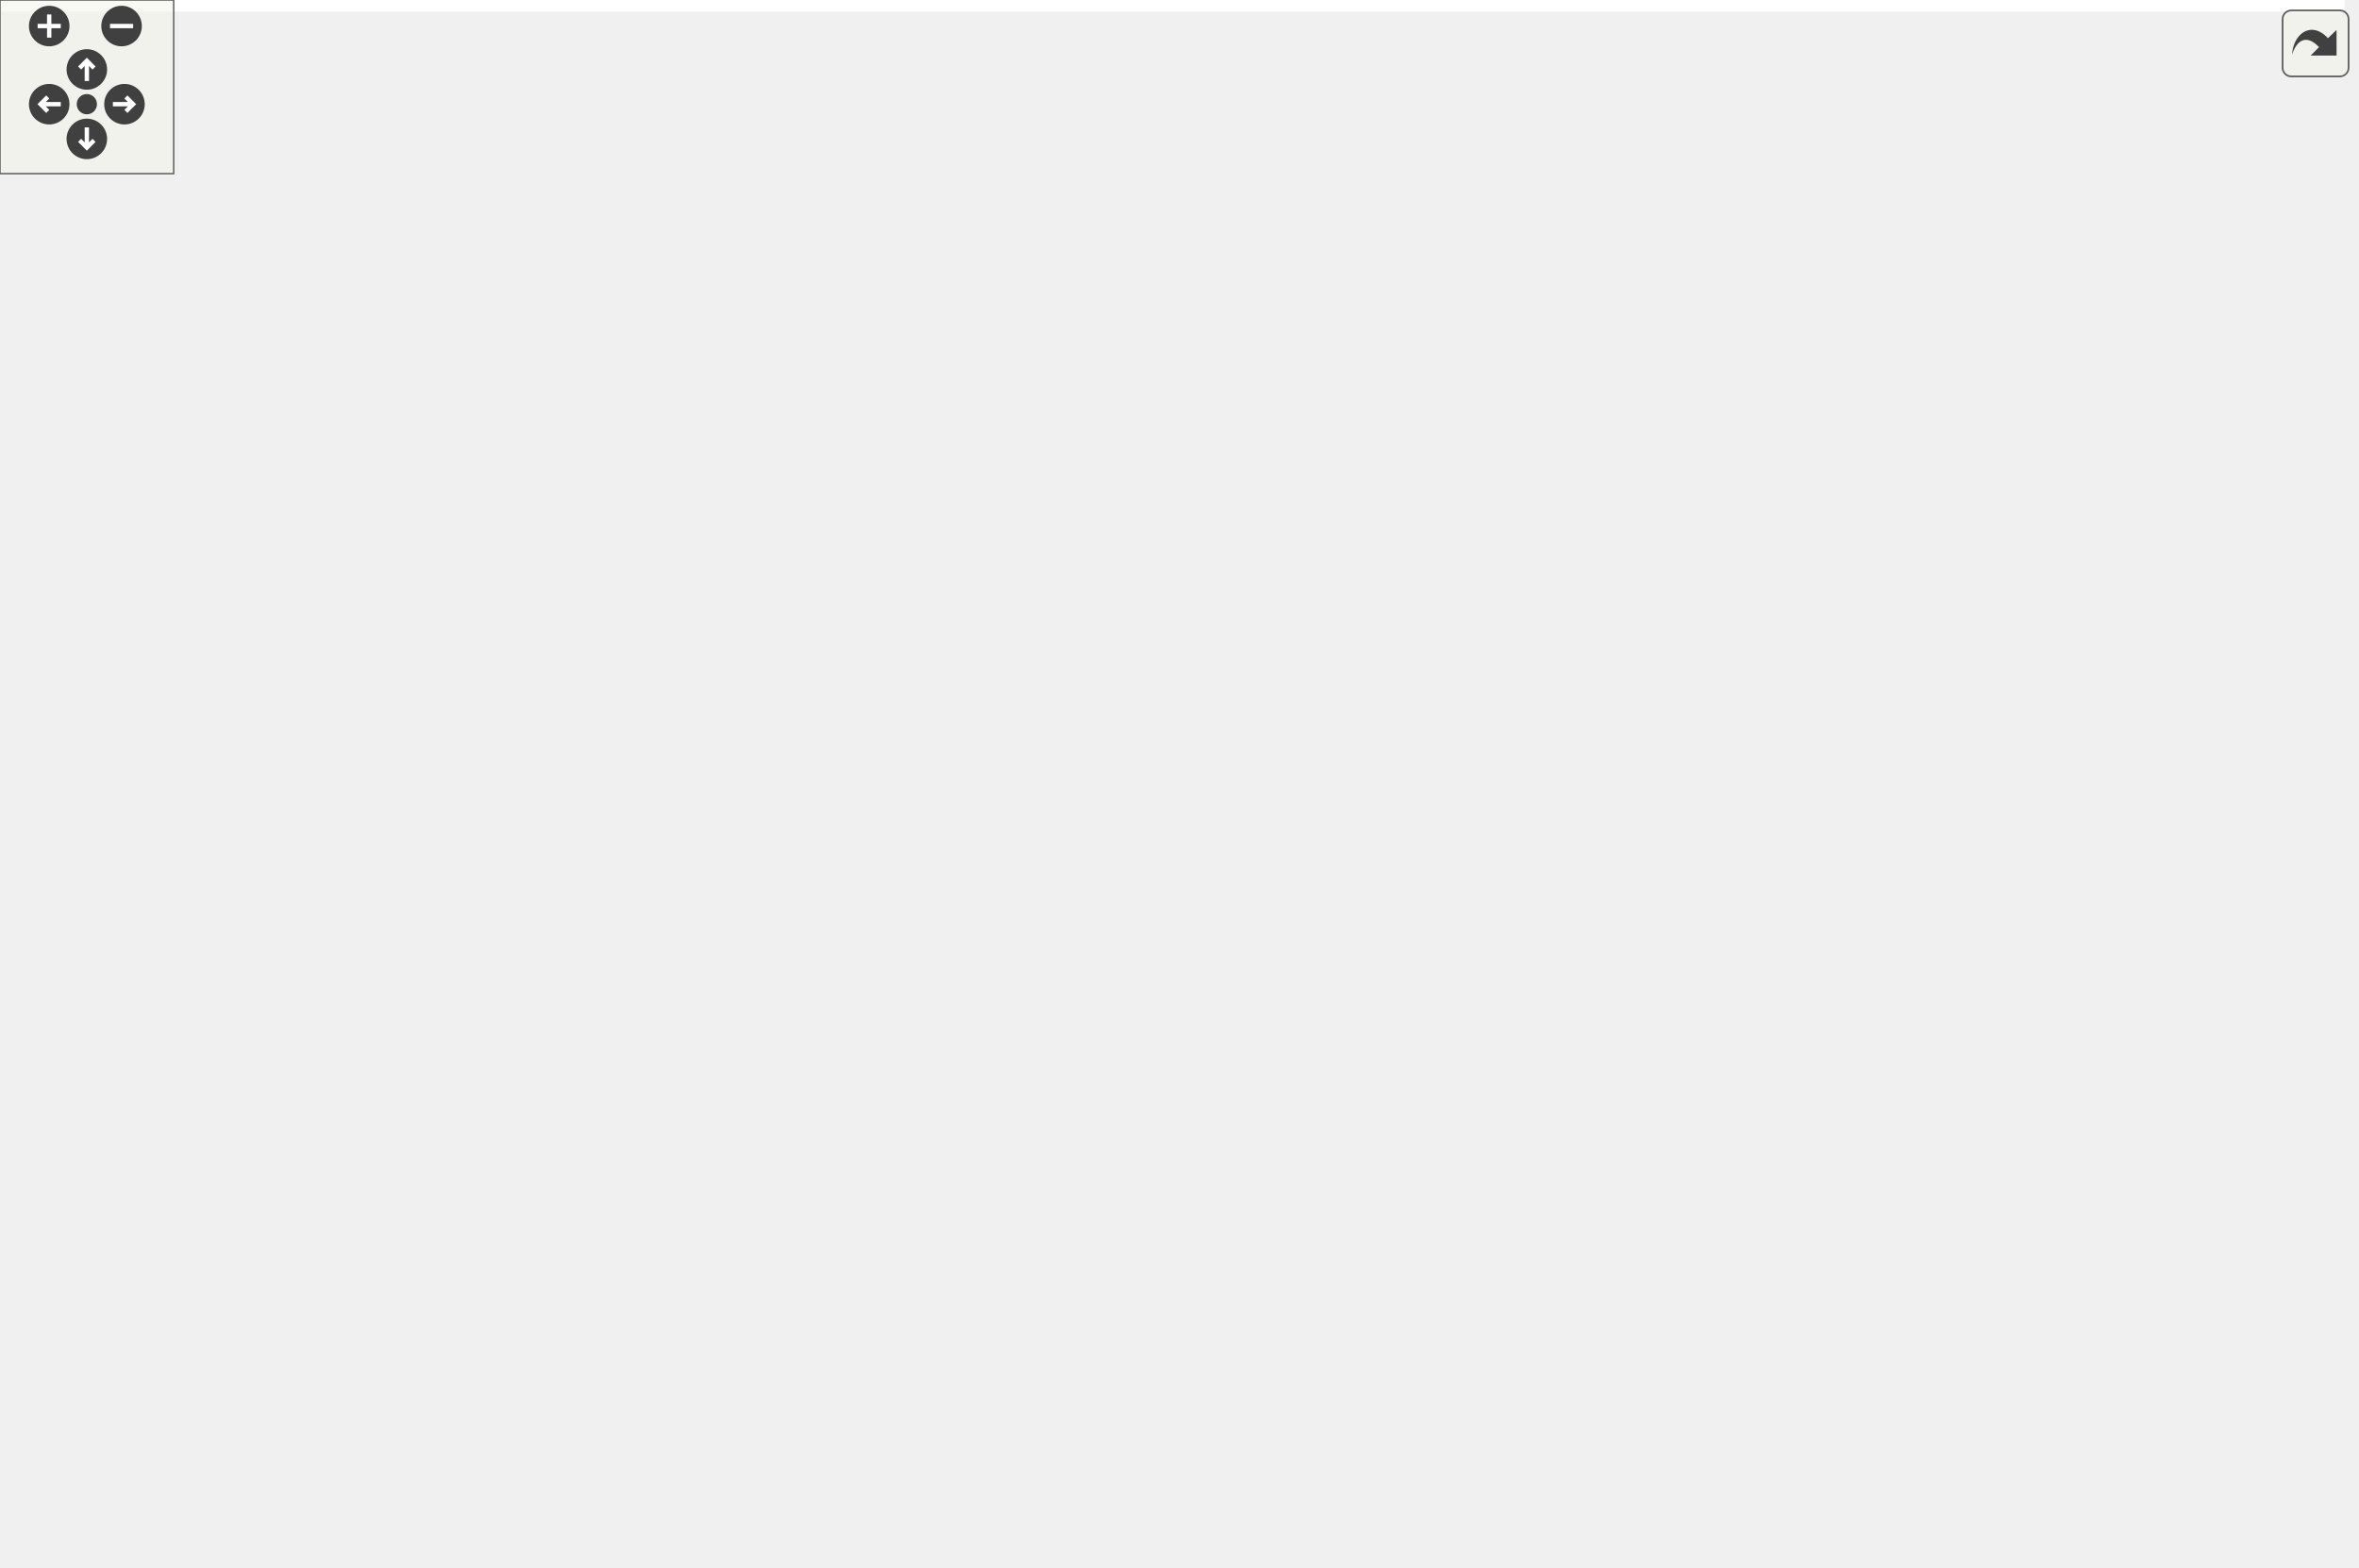
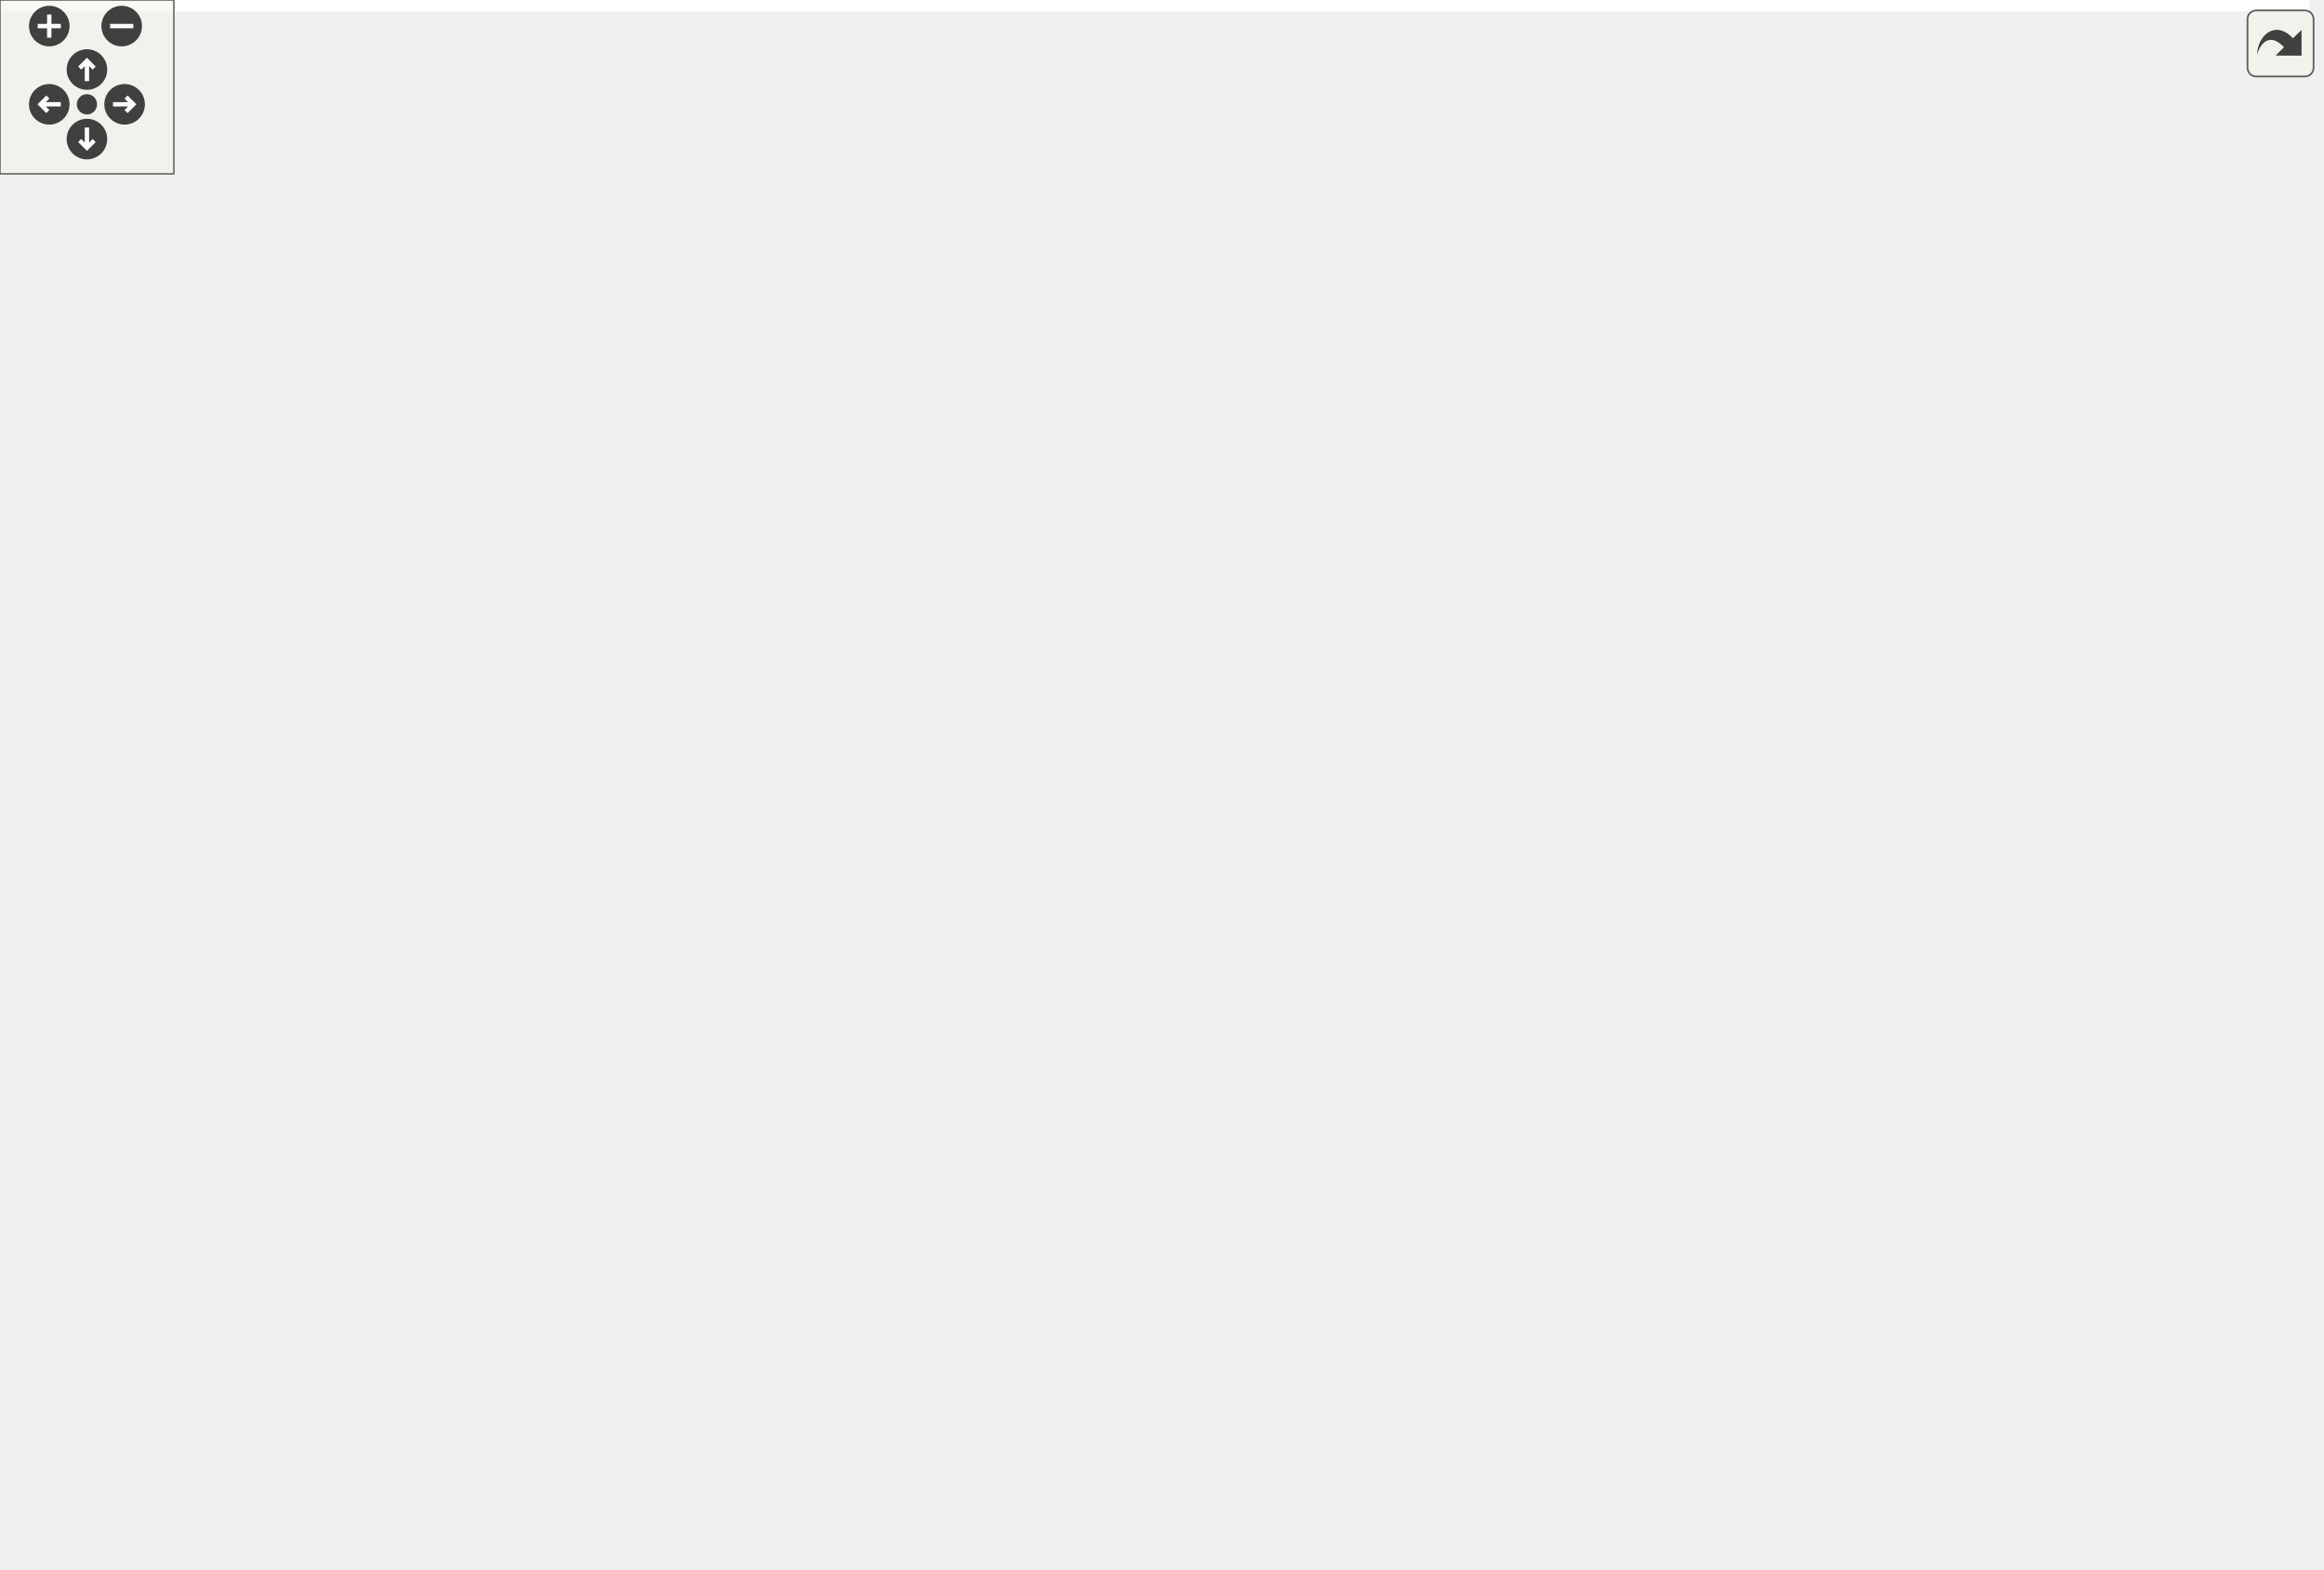
<svg xmlns="http://www.w3.org/2000/svg" xmlns:xlink="http://www.w3.org/1999/xlink" id="main" version="1.1" xml:space="preserve">
  <style type="text/css">
.edge:hover path { stroke: red; }
.edge:hover polygon { stroke: red; fill: red; }
</style>
  <defs>
    <circle id="rim" cx="0" cy="0" r="7" />
    <circle id="rim2" cx="0" cy="0" r="3.5" />
    <g id="zoomPlus">
      <use xlink:href="#rim" fill="#404040">
        <set attributeName="fill" to="#808080" begin="zoomplus.mouseover" end="zoomplus.mouseout" />
      </use>
      <path d="M-4,0h8M0,-4v8" fill="none" stroke="white" stroke-width="1.5" pointer-events="none" />
    </g>
    <g id="zoomMin">
      <use xlink:href="#rim" fill="#404040">
        <set attributeName="fill" to="#808080" begin="zoomminus.mouseover" end="zoomminus.mouseout" />
      </use>
      <path d="M-4,0h8" fill="none" stroke="white" stroke-width="1.5" pointer-events="none" />
    </g>
    <g id="dirArrow">
      <path fill="none" stroke="white" stroke-width="1.5" d="M0,-3.0v7 M-2.5,-0.5L0,-3.0L2.5,-0.5" />
    </g>
    <g id="resetDef">
      <use xlink:href="#rim2" fill="#404040">
        <set attributeName="fill" to="#808080" begin="reset.mouseover" end="reset.mouseout" />
      </use>
    </g>
  </defs>
  <svg id="graph" class="graph">
    <g id="viewport">
-       <polygon fill="white" stroke="transparent" points="-4,4 -4,-481 810,-481 810,4 -4,4" />
+       <polygon fill="white" stroke="transparent" points="-4,4 -4,-481 797,-481 797,4 -4,4" />
      <g id="node1" class="node">
        <g id="a_node1">
          <a xlink:title="The MIDIEventList body implements sequences of integer values with zero-based arbitrary indexed acces...">
-             <polygon fill="#bfbfbf" stroke="black" points="385.5,-456.5 385.5,-476.5 486.5,-476.5 486.5,-456.5 385.5,-456.5" />
-             <text text-anchor="middle" x="436" y="-463.7" font-family="Helvetica,sans-Serif" font-size="11.00">MidiEventList.cpp</text>
+             <polygon fill="#bfbfbf" stroke="black" points="390.5,-456.5 390.5,-476.5 491.5,-476.5 491.5,-456.5 390.5,-456.5" />
+             <text text-anchor="middle" x="441" y="-463.7" font-family="Helvetica,sans-Serif" font-size="11.00">MidiEventList.cpp</text>
          </a>
        </g>
      </g>
      <g id="node2" class="node">
        <g id="a_node2">
          <a xlink:title=" ">
-             <polygon fill="white" stroke="#bfbfbf" points="98.5,-342.5 98.5,-362.5 151.5,-362.5 151.5,-342.5 98.5,-342.5" />
-             <text text-anchor="middle" x="125" y="-349.7" font-family="Helvetica,sans-Serif" font-size="11.00">cstdarg</text>
+             <polygon fill="white" stroke="#bfbfbf" points="149.5,-342.5 149.5,-362.5 202.5,-362.5 202.5,-342.5 149.5,-342.5" />
+             <text text-anchor="middle" x="176" y="-349.7" font-family="Helvetica,sans-Serif" font-size="11.00">cstdarg</text>
          </a>
        </g>
      </g>
      <g id="edge1" class="edge">
-         <path fill="none" stroke="midnightblue" d="M385.11,-459.01C342.95,-452.5 282.05,-440.44 232,-420 199.55,-406.74 165.79,-384.02 145.08,-368.88" />
-         <polygon fill="midnightblue" stroke="midnightblue" points="146.9,-365.87 136.79,-362.71 142.72,-371.49 146.9,-365.87" />
+         <path fill="none" stroke="midnightblue" d="M397.63,-456.42C365.23,-448.83 320.3,-436.58 283,-420 251.14,-405.84 217.47,-383.53 196.6,-368.71" />
+         <polygon fill="midnightblue" stroke="midnightblue" points="198.38,-365.68 188.22,-362.67 194.28,-371.36 198.38,-365.68" />
      </g>
      <g id="node3" class="node">
        <g id="a_node3">
          <a xlink:href="_logging_8h.html" target="_top" xlink:title="The Logging specification defines macros for entry-, exit- and intermediate logging of functions into...">
-             <polygon fill="white" stroke="black" points="241,-399.5 241,-419.5 305,-419.5 305,-399.5 241,-399.5" />
-             <text text-anchor="middle" x="273" y="-406.7" font-family="Helvetica,sans-Serif" font-size="11.00">Logging.h</text>
+             <polygon fill="white" stroke="black" points="292,-399.5 292,-419.5 356,-419.5 356,-399.5 292,-399.5" />
+             <text text-anchor="middle" x="324" y="-406.7" font-family="Helvetica,sans-Serif" font-size="11.00">Logging.h</text>
          </a>
        </g>
      </g>
      <g id="edge2" class="edge">
-         <path fill="none" stroke="midnightblue" d="M409.08,-456.42C381.87,-447.23 339.62,-432.98 309.43,-422.79" />
-         <polygon fill="midnightblue" stroke="midnightblue" points="310.28,-419.39 299.69,-419.5 308.04,-426.02 310.28,-419.39" />
+         <path fill="none" stroke="midnightblue" d="M421.68,-456.42C402.88,-447.58 374.09,-434.05 352.63,-423.96" />
+         <polygon fill="midnightblue" stroke="midnightblue" points="353.89,-420.68 343.35,-419.6 350.91,-427.02 353.89,-420.68" />
      </g>
      <g id="node24" class="node">
        <g id="a_node24">
          <a xlink:href="_midi_event_list_8h.html" target="_top" xlink:title="The MidiEventList specification defines lists of MIDI events with zero-based arbitrary indexed access...">
-             <polygon fill="white" stroke="black" points="522.5,-399.5 522.5,-419.5 611.5,-419.5 611.5,-399.5 522.5,-399.5" />
-             <text text-anchor="middle" x="567" y="-406.7" font-family="Helvetica,sans-Serif" font-size="11.00">MidiEventList.h</text>
-           </a>
-         </g>
-       </g>
-       <g id="edge33" class="edge">
-         <path fill="none" stroke="midnightblue" d="M457.63,-456.42C478.96,-447.46 511.79,-433.68 535.91,-423.55" />
-         <polygon fill="midnightblue" stroke="midnightblue" points="537.47,-426.69 545.34,-419.6 534.76,-420.24 537.47,-426.69" />
+             <polygon fill="white" stroke="black" points="549.5,-399.5 549.5,-419.5 638.5,-419.5 638.5,-399.5 549.5,-399.5" />
+             <text text-anchor="middle" x="594" y="-406.7" font-family="Helvetica,sans-Serif" font-size="11.00">MidiEventList.h</text>
+           </a>
+         </g>
+       </g>
+       <g id="edge32" class="edge">
+         <path fill="none" stroke="midnightblue" d="M466.26,-456.42C491.7,-447.27 531.12,-433.1 559.44,-422.92" />
+         <polygon fill="midnightblue" stroke="midnightblue" points="560.73,-426.18 568.95,-419.5 558.36,-419.59 560.73,-426.18" />
      </g>
      <g id="node27" class="node">
        <g id="a_node27">
          <a xlink:href="_object_8h.html" target="_top" xlink:title="The Object specification and body provides the root object type.">
-             <polygon fill="white" stroke="black" points="748,-285.5 748,-305.5 806,-305.5 806,-285.5 748,-285.5" />
-             <text text-anchor="middle" x="777" y="-292.7" font-family="Helvetica,sans-Serif" font-size="11.00">Object.h</text>
+             <polygon fill="white" stroke="black" points="735,-285.5 735,-305.5 793,-305.5 793,-285.5 735,-285.5" />
+             <text text-anchor="middle" x="764" y="-292.7" font-family="Helvetica,sans-Serif" font-size="11.00">Object.h</text>
          </a>
        </g>
      </g>
      <g id="edge43" class="edge">
-         <path fill="none" stroke="midnightblue" d="M486.89,-458.55C525.11,-452.03 578.04,-440.18 621,-420 659.54,-401.89 664.59,-389.39 698,-363 719.25,-346.22 742.92,-326.09 758.76,-312.41" />
-         <polygon fill="midnightblue" stroke="midnightblue" points="761.43,-314.73 766.69,-305.53 756.85,-309.44 761.43,-314.73" />
+         <path fill="none" stroke="midnightblue" d="M491.65,-462.75C535.51,-458.48 599.37,-447.62 648,-420 694.9,-393.36 734.13,-341.52 752.62,-314.24" />
+         <polygon fill="midnightblue" stroke="midnightblue" points="755.67,-315.98 758.27,-305.71 749.83,-312.11 755.67,-315.98" />
      </g>
      <g id="edge3" class="edge">
-         <path fill="none" stroke="midnightblue" d="M248.56,-399.42C224.14,-390.34 186.39,-376.31 159.04,-366.15" />
-         <polygon fill="midnightblue" stroke="midnightblue" points="160.07,-362.8 149.48,-362.6 157.63,-369.36 160.07,-362.8" />
+         <path fill="none" stroke="midnightblue" d="M299.56,-399.42C275.14,-390.34 237.39,-376.31 210.04,-366.15" />
+         <polygon fill="midnightblue" stroke="midnightblue" points="211.07,-362.8 200.48,-362.6 208.63,-369.36 211.07,-362.8" />
      </g>
      <g id="node4" class="node">
        <g id="a_node4">
          <a xlink:href="_logging_support_8h.html" target="_top" xlink:title="The LoggingSupport specification defines a class for simple entry/exit logging to a file; this loggin...">
-             <polygon fill="white" stroke="black" points="170,-342.5 170,-362.5 272,-362.5 272,-342.5 170,-342.5" />
-             <text text-anchor="middle" x="221" y="-349.7" font-family="Helvetica,sans-Serif" font-size="11.00">LoggingSupport.h</text>
+             <polygon fill="white" stroke="black" points="221,-342.5 221,-362.5 323,-362.5 323,-342.5 221,-342.5" />
+             <text text-anchor="middle" x="272" y="-349.7" font-family="Helvetica,sans-Serif" font-size="11.00">LoggingSupport.h</text>
          </a>
        </g>
      </g>
      <g id="edge4" class="edge">
-         <path fill="none" stroke="midnightblue" d="M264.41,-399.42C256.93,-391.5 245.89,-379.82 236.81,-370.23" />
-         <polygon fill="midnightblue" stroke="midnightblue" points="239.19,-367.64 229.77,-362.78 234.1,-372.45 239.19,-367.64" />
+         <path fill="none" stroke="midnightblue" d="M315.41,-399.42C307.93,-391.5 296.89,-379.82 287.81,-370.23" />
+         <polygon fill="midnightblue" stroke="midnightblue" points="290.19,-367.64 280.77,-362.78 285.1,-372.45 290.19,-367.64" />
      </g>
      <g id="node14" class="node">
        <g id="a_node14">
          <a xlink:href="_string_util_8h.html" target="_top" xlink:title="The StringUtil specification defines several string routines not included in the standard C++ library...">
-             <polygon fill="white" stroke="black" points="290.5,-342.5 290.5,-362.5 359.5,-362.5 359.5,-342.5 290.5,-342.5" />
-             <text text-anchor="middle" x="325" y="-349.7" font-family="Helvetica,sans-Serif" font-size="11.00">StringUtil.h</text>
+             <polygon fill="white" stroke="black" points="341.5,-342.5 341.5,-362.5 410.5,-362.5 410.5,-342.5 341.5,-342.5" />
+             <text text-anchor="middle" x="376" y="-349.7" font-family="Helvetica,sans-Serif" font-size="11.00">StringUtil.h</text>
          </a>
        </g>
      </g>
      <g id="edge15" class="edge">
-         <path fill="none" stroke="midnightblue" d="M281.59,-399.42C289.07,-391.5 300.11,-379.82 309.19,-370.23" />
-         <polygon fill="midnightblue" stroke="midnightblue" points="311.9,-372.45 316.23,-362.78 306.81,-367.64 311.9,-372.45" />
+         <path fill="none" stroke="midnightblue" d="M332.59,-399.42C340.07,-391.5 351.11,-379.82 360.19,-370.23" />
+         <polygon fill="midnightblue" stroke="midnightblue" points="362.9,-372.45 367.23,-362.78 357.81,-367.64 362.9,-372.45" />
      </g>
      <g id="node5" class="node">
        <g id="a_node5">
          <a xlink:href="_boolean_8h.html" target="_top" xlink:title="The Boolean specification and body provides a value object type for boolean values.">
-             <polygon fill="white" stroke="black" points="188.5,-285.5 188.5,-305.5 253.5,-305.5 253.5,-285.5 188.5,-285.5" />
-             <text text-anchor="middle" x="221" y="-292.7" font-family="Helvetica,sans-Serif" font-size="11.00">Boolean.h</text>
+             <polygon fill="white" stroke="black" points="226.5,-285.5 226.5,-305.5 291.5,-305.5 291.5,-285.5 226.5,-285.5" />
+             <text text-anchor="middle" x="259" y="-292.7" font-family="Helvetica,sans-Serif" font-size="11.00">Boolean.h</text>
          </a>
        </g>
      </g>
      <g id="edge5" class="edge">
-         <path fill="none" stroke="midnightblue" d="M221,-342.42C221,-335.22 221,-324.9 221,-315.86" />
-         <polygon fill="midnightblue" stroke="midnightblue" points="224.5,-315.78 221,-305.78 217.5,-315.78 224.5,-315.78" />
+         <path fill="none" stroke="midnightblue" d="M269.85,-342.42C268.13,-335.14 265.66,-324.67 263.51,-315.57" />
+         <polygon fill="midnightblue" stroke="midnightblue" points="266.9,-314.71 261.19,-305.78 260.09,-316.32 266.9,-314.71" />
      </g>
      <g id="node9" class="node">
        <g id="a_node9">
          <a xlink:href="_natural_8h.html" target="_top" xlink:title="The Natural specification and body provides a value object type for naturals (positive integers with ...">
-             <polygon fill="white" stroke="black" points="221,-114.5 221,-134.5 281,-134.5 281,-114.5 221,-114.5" />
-             <text text-anchor="middle" x="251" y="-121.7" font-family="Helvetica,sans-Serif" font-size="11.00">Natural.h</text>
+             <polygon fill="white" stroke="black" points="230,-114.5 230,-134.5 290,-134.5 290,-114.5 230,-114.5" />
+             <text text-anchor="middle" x="260" y="-121.7" font-family="Helvetica,sans-Serif" font-size="11.00">Natural.h</text>
          </a>
        </g>
      </g>
      <g id="edge9" class="edge">
-         <path fill="none" stroke="midnightblue" d="M208.67,-342.22C198.81,-333.95 185.72,-320.89 180,-306 176.65,-297.29 178.5,-294.21 180,-285 188.55,-232.28 193.59,-218.5 218,-171 223.11,-161.06 230.25,-150.9 236.59,-142.71" />
-         <polygon fill="midnightblue" stroke="midnightblue" points="239.49,-144.7 243.01,-134.71 234.03,-140.32 239.49,-144.7" />
+         <path fill="none" stroke="midnightblue" d="M254.58,-342.35C241.82,-334.57 225.5,-322.12 218,-306 191.94,-249.97 228.62,-176.43 248.57,-143.18" />
+         <polygon fill="midnightblue" stroke="midnightblue" points="251.61,-144.91 253.91,-134.57 245.66,-141.22 251.61,-144.91" />
      </g>
      <g id="node6" class="node">
        <g id="a_node6">
          <a xlink:href="_my_string_8h.html" target="_top" xlink:title="The String specification defines a standard string type.">
            <polygon fill="white" stroke="black" points="74,-57.5 74,-77.5 142,-77.5 142,-57.5 74,-57.5" />
            <text text-anchor="middle" x="108" y="-64.7" font-family="Helvetica,sans-Serif" font-size="11.00">MyString.h</text>
          </a>
        </g>
      </g>
      <g id="edge6" class="edge">
-         <path fill="none" stroke="midnightblue" d="M216.43,-285.36C199.46,-251.43 139.89,-132.27 117.03,-86.55" />
-         <polygon fill="midnightblue" stroke="midnightblue" points="120.11,-84.88 112.5,-77.51 113.84,-88.02 120.11,-84.88" />
+         <path fill="none" stroke="midnightblue" d="M252.89,-285.36C230.13,-251.28 149.94,-131.27 119.68,-85.98" />
+         <polygon fill="midnightblue" stroke="midnightblue" points="122.48,-83.88 114.02,-77.51 116.66,-87.76 122.48,-83.88" />
      </g>
      <g id="node7" class="node">
        <g id="a_node7">
          <a xlink:title=" ">
            <polygon fill="white" stroke="#bfbfbf" points="0,-0.5 0,-20.5 44,-20.5 44,-0.5 0,-0.5" />
            <text text-anchor="middle" x="22" y="-7.7" font-family="Helvetica,sans-Serif" font-size="11.00">string</text>
          </a>
        </g>
      </g>
      <g id="edge7" class="edge">
        <path fill="none" stroke="midnightblue" d="M93.8,-57.42C80.48,-48.9 60.33,-36.02 44.77,-26.06" />
        <polygon fill="midnightblue" stroke="midnightblue" points="46.53,-23.03 36.22,-20.6 42.76,-28.93 46.53,-23.03" />
      </g>
      <g id="node8" class="node">
        <g id="a_node8">
          <a xlink:href="_global_macros_8h.html" target="_top" xlink:title="The GlobalMacros specification defines simple macros (e.g. for parameter modes).">
            <polygon fill="white" stroke="black" points="62,-0.5 62,-20.5 154,-20.5 154,-0.5 62,-0.5" />
            <text text-anchor="middle" x="108" y="-7.7" font-family="Helvetica,sans-Serif" font-size="11.00">GlobalMacros.h</text>
          </a>
        </g>
      </g>
      <g id="edge8" class="edge">
        <path fill="none" stroke="midnightblue" d="M108,-57.42C108,-50.22 108,-39.9 108,-30.86" />
        <polygon fill="midnightblue" stroke="midnightblue" points="111.5,-30.78 108,-20.78 104.5,-30.78 111.5,-30.78" />
      </g>
      <g id="edge14" class="edge">
-         <path fill="none" stroke="midnightblue" d="M227.39,-114.42C203.89,-105.38 167.63,-91.44 141.24,-81.28" />
-         <polygon fill="midnightblue" stroke="midnightblue" points="142.24,-77.92 131.65,-77.6 139.73,-84.45 142.24,-77.92" />
+         <path fill="none" stroke="midnightblue" d="M234.9,-114.42C209.63,-105.27 170.47,-91.1 142.34,-80.92" />
+         <polygon fill="midnightblue" stroke="midnightblue" points="143.48,-77.62 132.88,-77.5 141.1,-84.2 143.48,-77.62" />
      </g>
      <g id="node10" class="node">
        <g id="a_node10">
          <a xlink:title=" ">
            <polygon fill="white" stroke="#bfbfbf" points="370.5,-57.5 370.5,-77.5 417.5,-77.5 417.5,-57.5 370.5,-57.5" />
            <text text-anchor="middle" x="394" y="-64.7" font-family="Helvetica,sans-Serif" font-size="11.00">cmath</text>
          </a>
        </g>
      </g>
      <g id="edge10" class="edge">
-         <path fill="none" stroke="midnightblue" d="M274.61,-114.42C298.11,-105.38 334.37,-91.44 360.76,-81.28" />
-         <polygon fill="midnightblue" stroke="midnightblue" points="362.27,-84.45 370.35,-77.6 359.76,-77.92 362.27,-84.45" />
+         <path fill="none" stroke="midnightblue" d="M282.13,-114.42C304.05,-105.42 337.82,-91.56 362.53,-81.42" />
+         <polygon fill="midnightblue" stroke="midnightblue" points="363.92,-84.63 371.84,-77.6 361.26,-78.15 363.92,-84.63" />
      </g>
      <g id="node11" class="node">
        <g id="a_node11">
          <a xlink:href="_assertion_8h.html" target="_top" xlink:title="The Assertion specification defines macros for pre- and postconditions in functions or methods.">
            <polygon fill="white" stroke="black" points="160.5,-57.5 160.5,-77.5 231.5,-77.5 231.5,-57.5 160.5,-57.5" />
            <text text-anchor="middle" x="196" y="-64.7" font-family="Helvetica,sans-Serif" font-size="11.00">Assertion.h</text>
          </a>
        </g>
      </g>
      <g id="edge11" class="edge">
-         <path fill="none" stroke="midnightblue" d="M241.92,-114.42C233.92,-106.42 222.09,-94.59 212.44,-84.94" />
-         <polygon fill="midnightblue" stroke="midnightblue" points="214.83,-82.38 205.28,-77.78 209.88,-87.33 214.83,-82.38" />
+         <path fill="none" stroke="midnightblue" d="M249.43,-114.42C239.95,-106.27 225.81,-94.12 214.46,-84.37" />
+         <polygon fill="midnightblue" stroke="midnightblue" points="216.66,-81.64 206.8,-77.78 212.1,-86.95 216.66,-81.64" />
      </g>
      <g id="node13" class="node">
        <g id="a_node13">
          <a xlink:title=" ">
            <polygon fill="white" stroke="#bfbfbf" points="249.5,-57.5 249.5,-77.5 352.5,-77.5 352.5,-57.5 249.5,-57.5" />
            <text text-anchor="middle" x="301" y="-64.7" font-family="Helvetica,sans-Serif" font-size="11.00">GenericNumber.h</text>
          </a>
        </g>
      </g>
      <g id="edge13" class="edge">
-         <path fill="none" stroke="midnightblue" d="M259.26,-114.42C266.45,-106.5 277.07,-94.82 285.8,-85.23" />
-         <polygon fill="midnightblue" stroke="midnightblue" points="288.43,-87.53 292.56,-77.78 283.25,-82.82 288.43,-87.53" />
+         <path fill="none" stroke="midnightblue" d="M266.77,-114.42C272.55,-106.66 281.03,-95.29 288.1,-85.8" />
+         <polygon fill="midnightblue" stroke="midnightblue" points="290.91,-87.89 294.08,-77.78 285.3,-83.71 290.91,-87.89" />
      </g>
      <g id="node12" class="node">
        <g id="a_node12">
          <a xlink:title=" ">
            <polygon fill="white" stroke="#bfbfbf" points="172.5,-0.5 172.5,-20.5 225.5,-20.5 225.5,-0.5 172.5,-0.5" />
            <text text-anchor="middle" x="199" y="-7.7" font-family="Helvetica,sans-Serif" font-size="11.00">cassert</text>
          </a>
        </g>
      </g>
      <g id="edge12" class="edge">
        <path fill="none" stroke="midnightblue" d="M196.5,-57.42C196.89,-50.22 197.45,-39.9 197.94,-30.86" />
        <polygon fill="midnightblue" stroke="midnightblue" points="201.44,-30.96 198.49,-20.78 194.45,-30.57 201.44,-30.96" />
      </g>
      <g id="edge16" class="edge">
-         <path fill="none" stroke="midnightblue" d="M307.83,-342.42C291.34,-333.7 266.22,-320.41 247.23,-310.37" />
-         <polygon fill="midnightblue" stroke="midnightblue" points="248.68,-307.18 238.2,-305.6 245.4,-313.36 248.68,-307.18" />
+         <path fill="none" stroke="midnightblue" d="M356.68,-342.42C337.88,-333.58 309.09,-320.05 287.63,-309.96" />
+         <polygon fill="midnightblue" stroke="midnightblue" points="288.89,-306.68 278.35,-305.6 285.91,-313.02 288.89,-306.68" />
      </g>
      <g id="node15" class="node">
        <g id="a_node15">
-           <a xlink:href="_byte_8h.html" target="_top" xlink:title="The Byte specification and body provides a value object type for byte values.">
-             <polygon fill="white" stroke="black" points="226.5,-171.5 226.5,-191.5 273.5,-191.5 273.5,-171.5 226.5,-171.5" />
-             <text text-anchor="middle" x="250" y="-178.7" font-family="Helvetica,sans-Serif" font-size="11.00">Byte.h</text>
+           <a xlink:href="_character_8h.html" target="_top" xlink:title="The Character specification and body provides a value object type for character values.">
+             <polygon fill="white" stroke="black" points="252,-228.5 252,-248.5 326,-248.5 326,-228.5 252,-228.5" />
+             <text text-anchor="middle" x="289" y="-235.7" font-family="Helvetica,sans-Serif" font-size="11.00">Character.h</text>
          </a>
        </g>
      </g>
      <g id="edge17" class="edge">
-         <path fill="none" stroke="midnightblue" d="M320.97,-342.41C309.12,-315.71 274.22,-237.07 258.2,-200.98" />
-         <polygon fill="midnightblue" stroke="midnightblue" points="261.31,-199.35 254.05,-191.63 254.91,-202.19 261.31,-199.35" />
-       </g>
-       <g id="node16" class="node">
-         <g id="a_node16">
-           <a xlink:href="_character_8h.html" target="_top" xlink:title="The Character specification and body provides a value object type for character values.">
-             <polygon fill="white" stroke="black" points="292,-171.5 292,-191.5 366,-191.5 366,-171.5 292,-171.5" />
-             <text text-anchor="middle" x="329" y="-178.7" font-family="Helvetica,sans-Serif" font-size="11.00">Character.h</text>
-           </a>
-         </g>
-       </g>
-       <g id="edge20" class="edge">
-         <path fill="none" stroke="midnightblue" d="M325.22,-342.41C325.84,-315.94 327.68,-238.42 328.54,-201.92" />
-         <polygon fill="midnightblue" stroke="midnightblue" points="332.05,-201.71 328.78,-191.63 325.05,-201.55 332.05,-201.71" />
+         <path fill="none" stroke="midnightblue" d="M368.24,-342.17C360.68,-333.03 348.91,-318.67 339,-306 326.13,-289.54 311.84,-270.46 301.85,-256.96" />
+         <polygon fill="midnightblue" stroke="midnightblue" points="304.44,-254.58 295.69,-248.62 298.81,-258.74 304.44,-254.58" />
      </g>
      <g id="node17" class="node">
        <g id="a_node17">
          <a xlink:href="_percentage_8h.html" target="_top" xlink:title="The Percentage specification and body provides a simple percentage type.">
            <polygon fill="white" stroke="black" points="348,-285.5 348,-305.5 430,-305.5 430,-285.5 348,-285.5" />
            <text text-anchor="middle" x="389" y="-292.7" font-family="Helvetica,sans-Serif" font-size="11.00">Percentage.h</text>
          </a>
        </g>
      </g>
-       <g id="edge23" class="edge">
-         <path fill="none" stroke="midnightblue" d="M335.57,-342.42C345.05,-334.27 359.19,-322.12 370.54,-312.37" />
-         <polygon fill="midnightblue" stroke="midnightblue" points="372.9,-314.95 378.2,-305.78 368.34,-309.64 372.9,-314.95" />
+       <g id="edge22" class="edge">
+         <path fill="none" stroke="midnightblue" d="M378.15,-342.42C379.87,-335.14 382.34,-324.67 384.49,-315.57" />
+         <polygon fill="midnightblue" stroke="midnightblue" points="387.91,-316.32 386.81,-305.78 381.1,-314.71 387.91,-316.32" />
      </g>
      <g id="node21" class="node">
        <g id="a_node21">
          <a xlink:href="_string_list_8h.html" target="_top" xlink:title="The StringList specification defines lists of string values with zero-based arbitrary indexed access ...">
-             <polygon fill="white" stroke="black" points="448.5,-285.5 448.5,-305.5 519.5,-305.5 519.5,-285.5 448.5,-285.5" />
-             <text text-anchor="middle" x="484" y="-292.7" font-family="Helvetica,sans-Serif" font-size="11.00">StringList.h</text>
-           </a>
-         </g>
-       </g>
-       <g id="edge30" class="edge">
-         <path fill="none" stroke="midnightblue" d="M351.26,-342.42C377.8,-333.23 419.01,-318.98 448.47,-308.79" />
-         <polygon fill="midnightblue" stroke="midnightblue" points="449.66,-312.08 457.97,-305.5 447.37,-305.47 449.66,-312.08" />
+             <polygon fill="white" stroke="black" points="569.5,-285.5 569.5,-305.5 640.5,-305.5 640.5,-285.5 569.5,-285.5" />
+             <text text-anchor="middle" x="605" y="-292.7" font-family="Helvetica,sans-Serif" font-size="11.00">StringList.h</text>
+           </a>
+         </g>
+       </g>
+       <g id="edge29" class="edge">
+         <path fill="none" stroke="midnightblue" d="M410.78,-343.15C450.48,-333.61 515.56,-317.98 559.32,-307.47" />
+         <polygon fill="midnightblue" stroke="midnightblue" points="560.23,-310.85 569.14,-305.11 558.6,-304.05 560.23,-310.85" />
+       </g>
+       <g id="edge18" class="edge">
+         <path fill="none" stroke="midnightblue" d="M297.74,-228.18C305.84,-219.27 317.98,-205.28 327,-192 351.1,-156.51 373.71,-111.49 385.5,-86.79" />
+         <polygon fill="midnightblue" stroke="midnightblue" points="388.77,-88.07 389.86,-77.53 382.43,-85.09 388.77,-88.07" />
+       </g>
+       <g id="node16" class="node">
+         <g id="a_node16">
+           <a xlink:href="_byte_8h.html" target="_top" xlink:title="The Byte specification and body provides a value object type for byte values.">
+             <polygon fill="white" stroke="black" points="270.5,-171.5 270.5,-191.5 317.5,-191.5 317.5,-171.5 270.5,-171.5" />
+             <text text-anchor="middle" x="294" y="-178.7" font-family="Helvetica,sans-Serif" font-size="11.00">Byte.h</text>
+           </a>
+         </g>
      </g>
      <g id="edge19" class="edge">
-         <path fill="none" stroke="midnightblue" d="M250.17,-171.42C250.3,-164.22 250.48,-153.9 250.65,-144.86" />
-         <polygon fill="midnightblue" stroke="midnightblue" points="254.15,-144.84 250.83,-134.78 247.15,-144.71 254.15,-144.84" />
-       </g>
-       <g id="edge18" class="edge">
-         <path fill="none" stroke="midnightblue" d="M261.78,-171.33C286.36,-152.22 343.33,-107.91 373.85,-84.18" />
-         <polygon fill="midnightblue" stroke="midnightblue" points="376.31,-86.69 382.05,-77.79 372.01,-81.17 376.31,-86.69" />
-       </g>
-       <g id="edge22" class="edge">
-         <path fill="none" stroke="midnightblue" d="M316.12,-171.42C304.26,-163.06 286.45,-150.5 272.45,-140.62" />
-         <polygon fill="midnightblue" stroke="midnightblue" points="274.09,-137.5 263.9,-134.6 270.05,-143.22 274.09,-137.5" />
+         <path fill="none" stroke="midnightblue" d="M289.83,-228.42C290.48,-221.22 291.42,-210.9 292.24,-201.86" />
+         <polygon fill="midnightblue" stroke="midnightblue" points="295.74,-202.06 293.16,-191.78 288.77,-201.42 295.74,-202.06" />
      </g>
      <g id="edge21" class="edge">
-         <path fill="none" stroke="midnightblue" d="M334.32,-171.33C345.03,-152.88 369.38,-110.92 383.44,-86.69" />
-         <polygon fill="midnightblue" stroke="midnightblue" points="386.61,-88.2 388.61,-77.79 380.56,-84.68 386.61,-88.2" />
+         <path fill="none" stroke="midnightblue" d="M288.39,-171.42C283.69,-163.82 276.85,-152.75 271.06,-143.39" />
+         <polygon fill="midnightblue" stroke="midnightblue" points="273.97,-141.45 265.74,-134.78 268.02,-145.13 273.97,-141.45" />
+       </g>
+       <g id="edge20" class="edge">
+         <path fill="none" stroke="midnightblue" d="M299.62,-171.41C308.02,-158.13 324.75,-132.95 342,-114 351.84,-103.19 364.1,-92.36 374.24,-83.98" />
+         <polygon fill="midnightblue" stroke="midnightblue" points="376.59,-86.58 382.16,-77.57 372.19,-81.14 376.59,-86.58" />
      </g>
      <g id="node18" class="node">
        <g id="a_node18">
          <a xlink:href="_real_8h.html" target="_top" xlink:title="The Real specification defines a value object type for real values.">
-             <polygon fill="white" stroke="black" points="370,-228.5 370,-248.5 418,-248.5 418,-228.5 370,-228.5" />
-             <text text-anchor="middle" x="394" y="-235.7" font-family="Helvetica,sans-Serif" font-size="11.00">Real.h</text>
-           </a>
-         </g>
+             <polygon fill="white" stroke="black" points="382,-228.5 382,-248.5 430,-248.5 430,-228.5 382,-228.5" />
+             <text text-anchor="middle" x="406" y="-235.7" font-family="Helvetica,sans-Serif" font-size="11.00">Real.h</text>
+           </a>
+         </g>
+       </g>
+       <g id="edge23" class="edge">
+         <path fill="none" stroke="midnightblue" d="M391.81,-285.42C394.06,-278.14 397.29,-267.67 400.11,-258.57" />
+         <polygon fill="midnightblue" stroke="midnightblue" points="403.52,-259.37 403.13,-248.78 396.83,-257.3 403.52,-259.37" />
      </g>
      <g id="edge24" class="edge">
-         <path fill="none" stroke="midnightblue" d="M389.83,-285.42C390.48,-278.22 391.42,-267.9 392.24,-258.86" />
-         <polygon fill="midnightblue" stroke="midnightblue" points="395.74,-259.06 393.16,-248.78 388.77,-258.42 395.74,-259.06" />
-       </g>
-       <g id="edge25" class="edge">
-         <path fill="none" stroke="midnightblue" d="M394,-228.41C394,-201.94 394,-124.42 394,-87.92" />
-         <polygon fill="midnightblue" stroke="midnightblue" points="397.5,-87.63 394,-77.63 390.5,-87.63 397.5,-87.63" />
+         <path fill="none" stroke="midnightblue" d="M405.35,-228.41C403.47,-201.94 397.97,-124.42 395.38,-87.92" />
+         <polygon fill="midnightblue" stroke="midnightblue" points="398.85,-87.36 394.65,-77.63 391.87,-87.85 398.85,-87.36" />
      </g>
      <g id="node19" class="node">
        <g id="a_node19">
          <a xlink:href="_integer_8h.html" target="_top" xlink:title="The Integer specification and body provides a value object type for ints.">
            <polygon fill="white" stroke="black" points="422.5,-171.5 422.5,-191.5 481.5,-191.5 481.5,-171.5 422.5,-171.5" />
            <text text-anchor="middle" x="452" y="-178.7" font-family="Helvetica,sans-Serif" font-size="11.00">Integer.h</text>
          </a>
        </g>
      </g>
+       <g id="edge25" class="edge">
+         <path fill="none" stroke="midnightblue" d="M413.6,-228.42C420.15,-220.58 429.79,-209.06 437.77,-199.51" />
+         <polygon fill="midnightblue" stroke="midnightblue" points="440.51,-201.7 444.24,-191.78 435.14,-197.2 440.51,-201.7" />
+       </g>
+       <g id="edge28" class="edge">
+         <path fill="none" stroke="midnightblue" d="M422.42,-172.03C389.63,-162.63 336.57,-147.43 300.07,-136.98" />
+         <polygon fill="midnightblue" stroke="midnightblue" points="300.82,-133.55 290.25,-134.16 298.9,-140.28 300.82,-133.55" />
+       </g>
      <g id="edge26" class="edge">
-         <path fill="none" stroke="midnightblue" d="M403.58,-228.42C412.01,-220.42 424.49,-208.59 434.67,-198.94" />
-         <polygon fill="midnightblue" stroke="midnightblue" points="437.37,-201.2 442.21,-191.78 432.55,-196.12 437.37,-201.2" />
-       </g>
-       <g id="edge29" class="edge">
-         <path fill="none" stroke="midnightblue" d="M422.34,-172.38C387.56,-162.87 329.74,-147.04 291,-136.45" />
-         <polygon fill="midnightblue" stroke="midnightblue" points="291.68,-133 281.11,-133.74 289.83,-139.75 291.68,-133" />
-       </g>
-       <g id="edge27" class="edge">
        <path fill="none" stroke="midnightblue" d="M447.25,-171.33C437.69,-152.88 415.97,-110.92 403.42,-86.69" />
        <polygon fill="midnightblue" stroke="midnightblue" points="406.52,-85.06 398.81,-77.79 400.3,-88.28 406.52,-85.06" />
      </g>
      <g id="node20" class="node">
        <g id="a_node20">
          <a xlink:title=" ">
            <polygon fill="white" stroke="#bfbfbf" points="460,-114.5 460,-134.5 524,-134.5 524,-114.5 460,-114.5" />
            <text text-anchor="middle" x="492" y="-121.7" font-family="Helvetica,sans-Serif" font-size="11.00">stdexcept</text>
          </a>
        </g>
      </g>
-       <g id="edge28" class="edge">
+       <g id="edge27" class="edge">
        <path fill="none" stroke="midnightblue" d="M458.61,-171.42C464.19,-163.74 472.35,-152.52 479.2,-143.09" />
        <polygon fill="midnightblue" stroke="midnightblue" points="482.2,-144.93 485.25,-134.78 476.54,-140.81 482.2,-144.93" />
      </g>
      <g id="node22" class="node">
        <g id="a_node22">
          <a xlink:title=" ">
-             <polygon fill="white" stroke="#bfbfbf" points="479,-228.5 479,-248.5 557,-248.5 557,-228.5 479,-228.5" />
-             <text text-anchor="middle" x="518" y="-235.7" font-family="Helvetica,sans-Serif" font-size="11.00">initializer_list</text>
-           </a>
-         </g>
-       </g>
-       <g id="edge31" class="edge">
-         <path fill="none" stroke="midnightblue" d="M489.61,-285.42C494.31,-277.82 501.15,-266.75 506.94,-257.39" />
-         <polygon fill="midnightblue" stroke="midnightblue" points="509.98,-259.13 512.26,-248.78 504.03,-255.45 509.98,-259.13" />
+             <polygon fill="white" stroke="#bfbfbf" points="526,-228.5 526,-248.5 604,-248.5 604,-228.5 526,-228.5" />
+             <text text-anchor="middle" x="565" y="-235.7" font-family="Helvetica,sans-Serif" font-size="11.00">initializer_list</text>
+           </a>
+         </g>
+       </g>
+       <g id="edge30" class="edge">
+         <path fill="none" stroke="midnightblue" d="M598.39,-285.42C592.81,-277.74 584.65,-266.52 577.8,-257.09" />
+         <polygon fill="midnightblue" stroke="midnightblue" points="580.46,-254.81 571.75,-248.78 574.8,-258.93 580.46,-254.81" />
      </g>
      <g id="node23" class="node">
        <g id="a_node23">
          <a xlink:title=" ">
-             <polygon fill="white" stroke="#bfbfbf" points="575.5,-228.5 575.5,-248.5 656.5,-248.5 656.5,-228.5 575.5,-228.5" />
-             <text text-anchor="middle" x="616" y="-235.7" font-family="Helvetica,sans-Serif" font-size="11.00">GenericList.h</text>
-           </a>
-         </g>
-       </g>
-       <g id="edge32" class="edge">
-         <path fill="none" stroke="midnightblue" d="M505.8,-285.42C527.29,-276.46 560.37,-262.68 584.68,-252.55" />
-         <polygon fill="midnightblue" stroke="midnightblue" points="586.29,-255.67 594.17,-248.6 583.59,-249.21 586.29,-255.67" />
+             <polygon fill="white" stroke="#bfbfbf" points="622.5,-228.5 622.5,-248.5 703.5,-248.5 703.5,-228.5 622.5,-228.5" />
+             <text text-anchor="middle" x="663" y="-235.7" font-family="Helvetica,sans-Serif" font-size="11.00">GenericList.h</text>
+           </a>
+         </g>
+       </g>
+       <g id="edge31" class="edge">
+         <path fill="none" stroke="midnightblue" d="M614.58,-285.42C623.01,-277.42 635.49,-265.59 645.67,-255.94" />
+         <polygon fill="midnightblue" stroke="midnightblue" points="648.37,-258.2 653.21,-248.78 643.55,-253.12 648.37,-258.2" />
+       </g>
+       <g id="edge33" class="edge">
+         <path fill="none" stroke="midnightblue" d="M604.01,-399.47C625.93,-378.58 674.31,-325.6 650,-285 640.95,-269.9 624.99,-259.53 609.33,-252.54" />
+         <polygon fill="midnightblue" stroke="midnightblue" points="610.26,-249.14 599.68,-248.62 607.63,-255.63 610.26,-249.14" />
      </g>
      <g id="edge34" class="edge">
-         <path fill="none" stroke="midnightblue" d="M564.37,-399.41C556.66,-372.82 534.02,-294.74 523.49,-258.45" />
-         <polygon fill="midnightblue" stroke="midnightblue" points="526.79,-257.26 520.65,-248.63 520.07,-259.21 526.79,-257.26" />
-       </g>
-       <g id="edge35" class="edge">
-         <path fill="none" stroke="midnightblue" d="M569.63,-399.41C577.34,-372.82 599.98,-294.74 610.51,-258.45" />
-         <polygon fill="midnightblue" stroke="midnightblue" points="613.93,-259.21 613.35,-248.63 607.21,-257.26 613.93,-259.21" />
+         <path fill="none" stroke="midnightblue" d="M613.02,-399.48C627.13,-391.78 645.65,-379.36 656,-363 676.21,-331.07 671.94,-284.69 667.3,-258.8" />
+         <polygon fill="midnightblue" stroke="midnightblue" points="670.69,-257.89 665.29,-248.77 663.82,-259.27 670.69,-257.89" />
      </g>
      <g id="node25" class="node">
        <g id="a_node25">
          <a xlink:href="_midi_event_8h.html" target="_top" xlink:title="The MidiEvent specification defines a single MIDI event and the MIDI event kind enumeration.">
-             <polygon fill="white" stroke="black" points="617,-342.5 617,-362.5 689,-362.5 689,-342.5 617,-342.5" />
-             <text text-anchor="middle" x="653" y="-349.7" font-family="Helvetica,sans-Serif" font-size="11.00">MidiEvent.h</text>
-           </a>
-         </g>
+             <polygon fill="white" stroke="black" points="483,-342.5 483,-362.5 555,-362.5 555,-342.5 483,-342.5" />
+             <text text-anchor="middle" x="519" y="-349.7" font-family="Helvetica,sans-Serif" font-size="11.00">MidiEvent.h</text>
+           </a>
+         </g>
+       </g>
+       <g id="edge35" class="edge">
+         <path fill="none" stroke="midnightblue" d="M581.62,-399.42C570.22,-391.06 553.09,-378.5 539.62,-368.62" />
+         <polygon fill="midnightblue" stroke="midnightblue" points="541.54,-365.69 531.4,-362.6 537.4,-371.33 541.54,-365.69" />
      </g>
      <g id="edge36" class="edge">
-         <path fill="none" stroke="midnightblue" d="M581.2,-399.42C594.52,-390.9 614.67,-378.02 630.23,-368.06" />
-         <polygon fill="midnightblue" stroke="midnightblue" points="632.24,-370.93 638.78,-362.6 628.47,-365.03 632.24,-370.93" />
+         <path fill="none" stroke="midnightblue" d="M482.85,-343.85C435.33,-333.8 352,-316.17 301.51,-305.49" />
+         <polygon fill="midnightblue" stroke="midnightblue" points="302.08,-302.03 291.57,-303.39 300.63,-308.88 302.08,-302.03" />
      </g>
      <g id="edge37" class="edge">
-         <path fill="none" stroke="midnightblue" d="M616.91,-346.91C537.68,-336.82 348.83,-312.77 263.79,-301.95" />
-         <polygon fill="midnightblue" stroke="midnightblue" points="264.07,-298.46 253.71,-300.66 263.19,-305.4 264.07,-298.46" />
-       </g>
-       <g id="edge38" class="edge">
-         <path fill="none" stroke="midnightblue" d="M667.84,-342.37C679.29,-334.38 694.29,-321.61 701,-306 716.01,-271.09 697.04,-249.92 666,-228 613.75,-191.11 537.65,-183.06 491.68,-181.88" />
-         <polygon fill="midnightblue" stroke="midnightblue" points="491.57,-178.37 481.51,-181.71 491.46,-185.37 491.57,-178.37" />
+         <path fill="none" stroke="midnightblue" d="M507.83,-342.21C498.41,-333.75 485.33,-320.41 478,-306 460.69,-271.96 454.9,-227.02 452.96,-201.8" />
+         <polygon fill="midnightblue" stroke="midnightblue" points="456.45,-201.47 452.32,-191.72 449.46,-201.92 456.45,-201.47" />
      </g>
      <g id="node26" class="node">
        <g id="a_node26">
-           <a xlink:href="_natural_list_8h.html" target="_top" xlink:title="The NaturalList specification defines lists of non-negative integer values with zero-based arbitrary ...">
-             <polygon fill="white" stroke="black" points="614.5,-285.5 614.5,-305.5 691.5,-305.5 691.5,-285.5 614.5,-285.5" />
-             <text text-anchor="middle" x="653" y="-292.7" font-family="Helvetica,sans-Serif" font-size="11.00">NaturalList.h</text>
-           </a>
-         </g>
+           <a xlink:href="_byte_list_8h.html" target="_top" xlink:title="The ByteList specification defines lists of byte values with zero-based arbitrary indexed access to p...">
+             <polygon fill="white" stroke="black" points="486.5,-285.5 486.5,-305.5 551.5,-305.5 551.5,-285.5 486.5,-285.5" />
+             <text text-anchor="middle" x="519" y="-292.7" font-family="Helvetica,sans-Serif" font-size="11.00">ByteList.h</text>
+           </a>
+         </g>
+       </g>
+       <g id="edge38" class="edge">
+         <path fill="none" stroke="midnightblue" d="M519,-342.42C519,-335.22 519,-324.9 519,-315.86" />
+         <polygon fill="midnightblue" stroke="midnightblue" points="522.5,-315.78 519,-305.78 515.5,-315.78 522.5,-315.78" />
+       </g>
+       <g id="edge42" class="edge">
+         <path fill="none" stroke="midnightblue" d="M555.15,-343.38C600.57,-333.19 678.2,-315.76 724.94,-305.27" />
+         <polygon fill="midnightblue" stroke="midnightblue" points="726,-308.62 734.99,-303.01 724.47,-301.79 726,-308.62" />
+       </g>
+       <g id="edge40" class="edge">
+         <path fill="none" stroke="midnightblue" d="M486.5,-288.27C455.89,-281.51 409.45,-268.95 373,-249 348.59,-235.63 324.73,-214.02 309.73,-199.08" />
+         <polygon fill="midnightblue" stroke="midnightblue" points="311.86,-196.26 302.37,-191.56 306.86,-201.16 311.86,-196.26" />
      </g>
      <g id="edge39" class="edge">
-         <path fill="none" stroke="midnightblue" d="M653,-342.42C653,-335.22 653,-324.9 653,-315.86" />
-         <polygon fill="midnightblue" stroke="midnightblue" points="656.5,-315.78 653,-305.78 649.5,-315.78 656.5,-315.78" />
-       </g>
-       <g id="edge42" class="edge">
-         <path fill="none" stroke="midnightblue" d="M673.48,-342.42C693.58,-333.5 724.46,-319.8 747.27,-309.69" />
-         <polygon fill="midnightblue" stroke="midnightblue" points="748.77,-312.85 756.49,-305.6 745.93,-306.45 748.77,-312.85" />
-       </g>
-       <g id="edge40" class="edge">
-         <path fill="none" stroke="midnightblue" d="M630.71,-285.42C608.63,-276.42 574.6,-262.56 549.71,-252.42" />
-         <polygon fill="midnightblue" stroke="midnightblue" points="550.91,-249.13 540.33,-248.6 548.27,-255.61 550.91,-249.13" />
+         <path fill="none" stroke="midnightblue" d="M526.6,-285.42C533.15,-277.58 542.79,-266.06 550.77,-256.51" />
+         <polygon fill="midnightblue" stroke="midnightblue" points="553.51,-258.7 557.24,-248.78 548.14,-254.2 553.51,-258.7" />
      </g>
      <g id="edge41" class="edge">
-         <path fill="none" stroke="midnightblue" d="M646.89,-285.42C641.73,-277.74 634.18,-266.52 627.84,-257.09" />
-         <polygon fill="midnightblue" stroke="midnightblue" points="630.73,-255.12 622.24,-248.78 624.92,-259.03 630.73,-255.12" />
+         <path fill="none" stroke="midnightblue" d="M542.78,-285.42C566.44,-276.38 602.95,-262.44 629.53,-252.28" />
+         <polygon fill="midnightblue" stroke="midnightblue" points="631.09,-255.43 639.19,-248.6 628.6,-248.89 631.09,-255.43" />
      </g>
    </g>
  </svg>
  <g id="navigator" transform="translate(0 0)" fill="#404254">
    <rect fill="#f2f5e9" fill-opacity="0.5" stroke="#606060" stroke-width=".5" x="0" y="0" width="60" height="60" />
    <use id="zoomplus" xlink:href="#zoomPlus" x="17" y="9" />
    <use id="zoomminus" xlink:href="#zoomMin" x="42" y="9" />
    <use id="reset" xlink:href="#resetDef" x="30" y="36" />
    <g id="arrowUp" xlink:href="#dirArrow" transform="translate(30 24)">
      <use xlink:href="#rim" fill="#404040">
        <set attributeName="fill" to="#808080" begin="arrowUp.mouseover" end="arrowUp.mouseout" />
      </use>
      <path fill="none" stroke="white" stroke-width="1.5" d="M0,-3.0v7 M-2.5,-0.5L0,-3.0L2.5,-0.5" />
    </g>
    <g id="arrowRight" xlink:href="#dirArrow" transform="rotate(90) translate(36 -43)">
      <use xlink:href="#rim" fill="#404040">
        <set attributeName="fill" to="#808080" begin="arrowRight.mouseover" end="arrowRight.mouseout" />
      </use>
      <path fill="none" stroke="white" stroke-width="1.5" d="M0,-3.0v7 M-2.5,-0.5L0,-3.0L2.5,-0.5" />
    </g>
    <g id="arrowDown" xlink:href="#dirArrow" transform="rotate(180) translate(-30 -48)">
      <use xlink:href="#rim" fill="#404040">
        <set attributeName="fill" to="#808080" begin="arrowDown.mouseover" end="arrowDown.mouseout" />
      </use>
      <path fill="none" stroke="white" stroke-width="1.5" d="M0,-3.0v7 M-2.5,-0.5L0,-3.0L2.5,-0.5" />
    </g>
    <g id="arrowLeft" xlink:href="#dirArrow" transform="rotate(270) translate(-36 17)">
      <use xlink:href="#rim" fill="#404040">
        <set attributeName="fill" to="#808080" begin="arrowLeft.mouseover" end="arrowLeft.mouseout" />
      </use>
      <path fill="none" stroke="white" stroke-width="1.5" d="M0,-3.0v7 M-2.5,-0.5L0,-3.0L2.5,-0.5" />
    </g>
  </g>
  <svg viewBox="0 0 15 15" width="100%" height="30px" preserveAspectRatio="xMaxYMin meet">
    <g id="arrow_out" transform="scale(0.3 0.3)">
      <a xlink:href="_midi_event_list_8cpp__incl_org.svg" target="_base">
        <rect id="button" ry="5" rx="5" y="6" x="6" height="38" width="38" fill="#f2f5e9" fill-opacity="0.5" stroke="#606060" stroke-width="1.0" />
        <path id="arrow" d="M 11.5,31.437 C 11.94,20.098 22.043,11.323 32.159,21.979 L 37.069,17.246 C 37.069,17.246 37.088,32 37.088,32 L 22.16,31.978 C 22.16,31.978 26.998,27.14 26.998,27.14 C 18.529,18.264 13.292,25.23 11.5,31.437 z" style="fill:#404040;" />
      </a>
    </g>
  </svg>
</svg>
